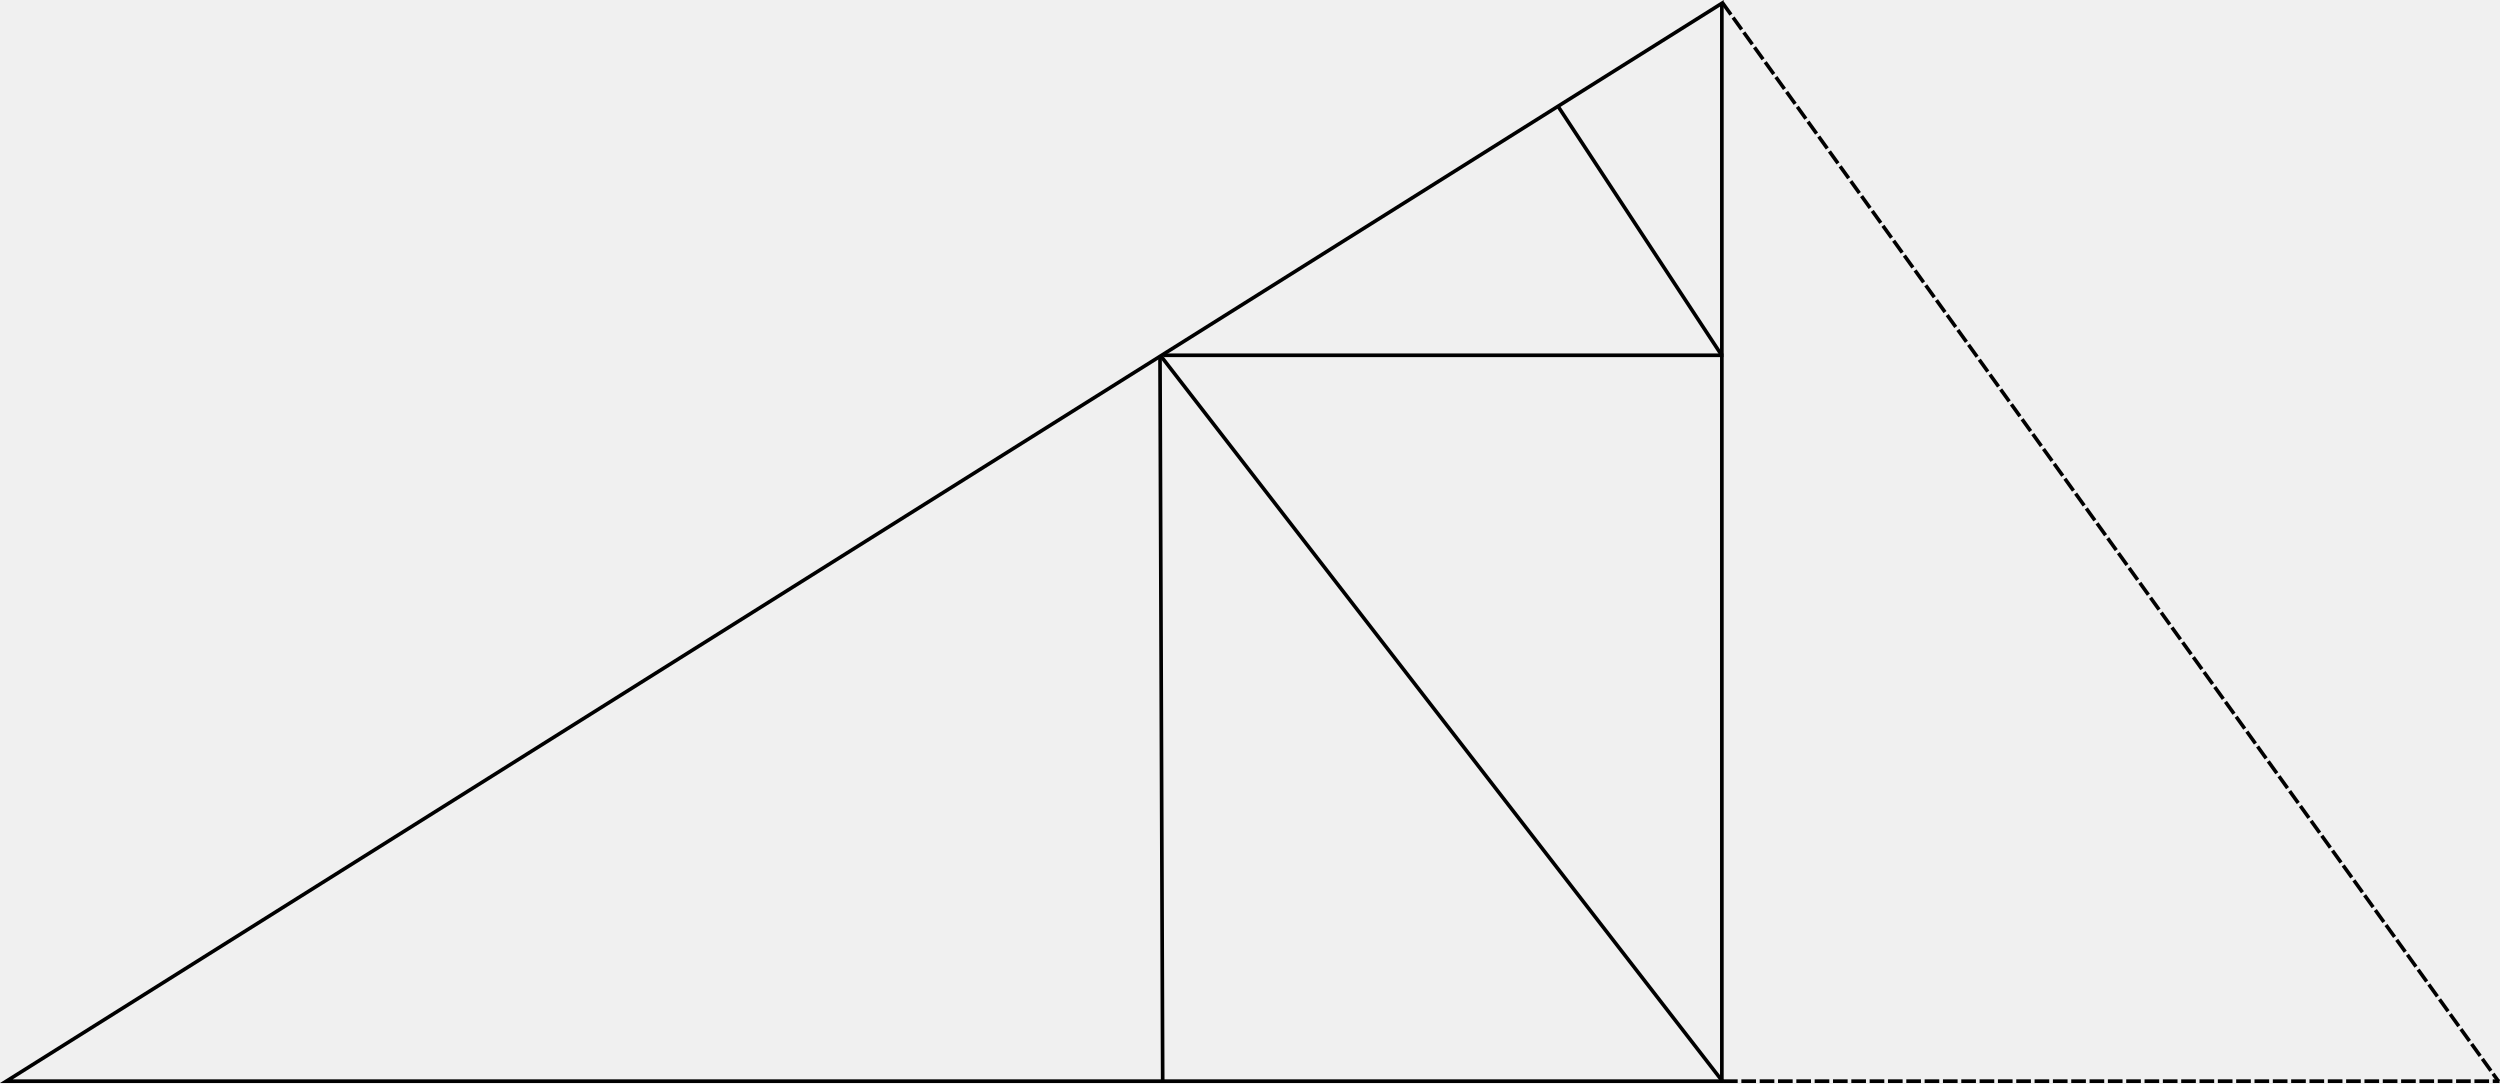
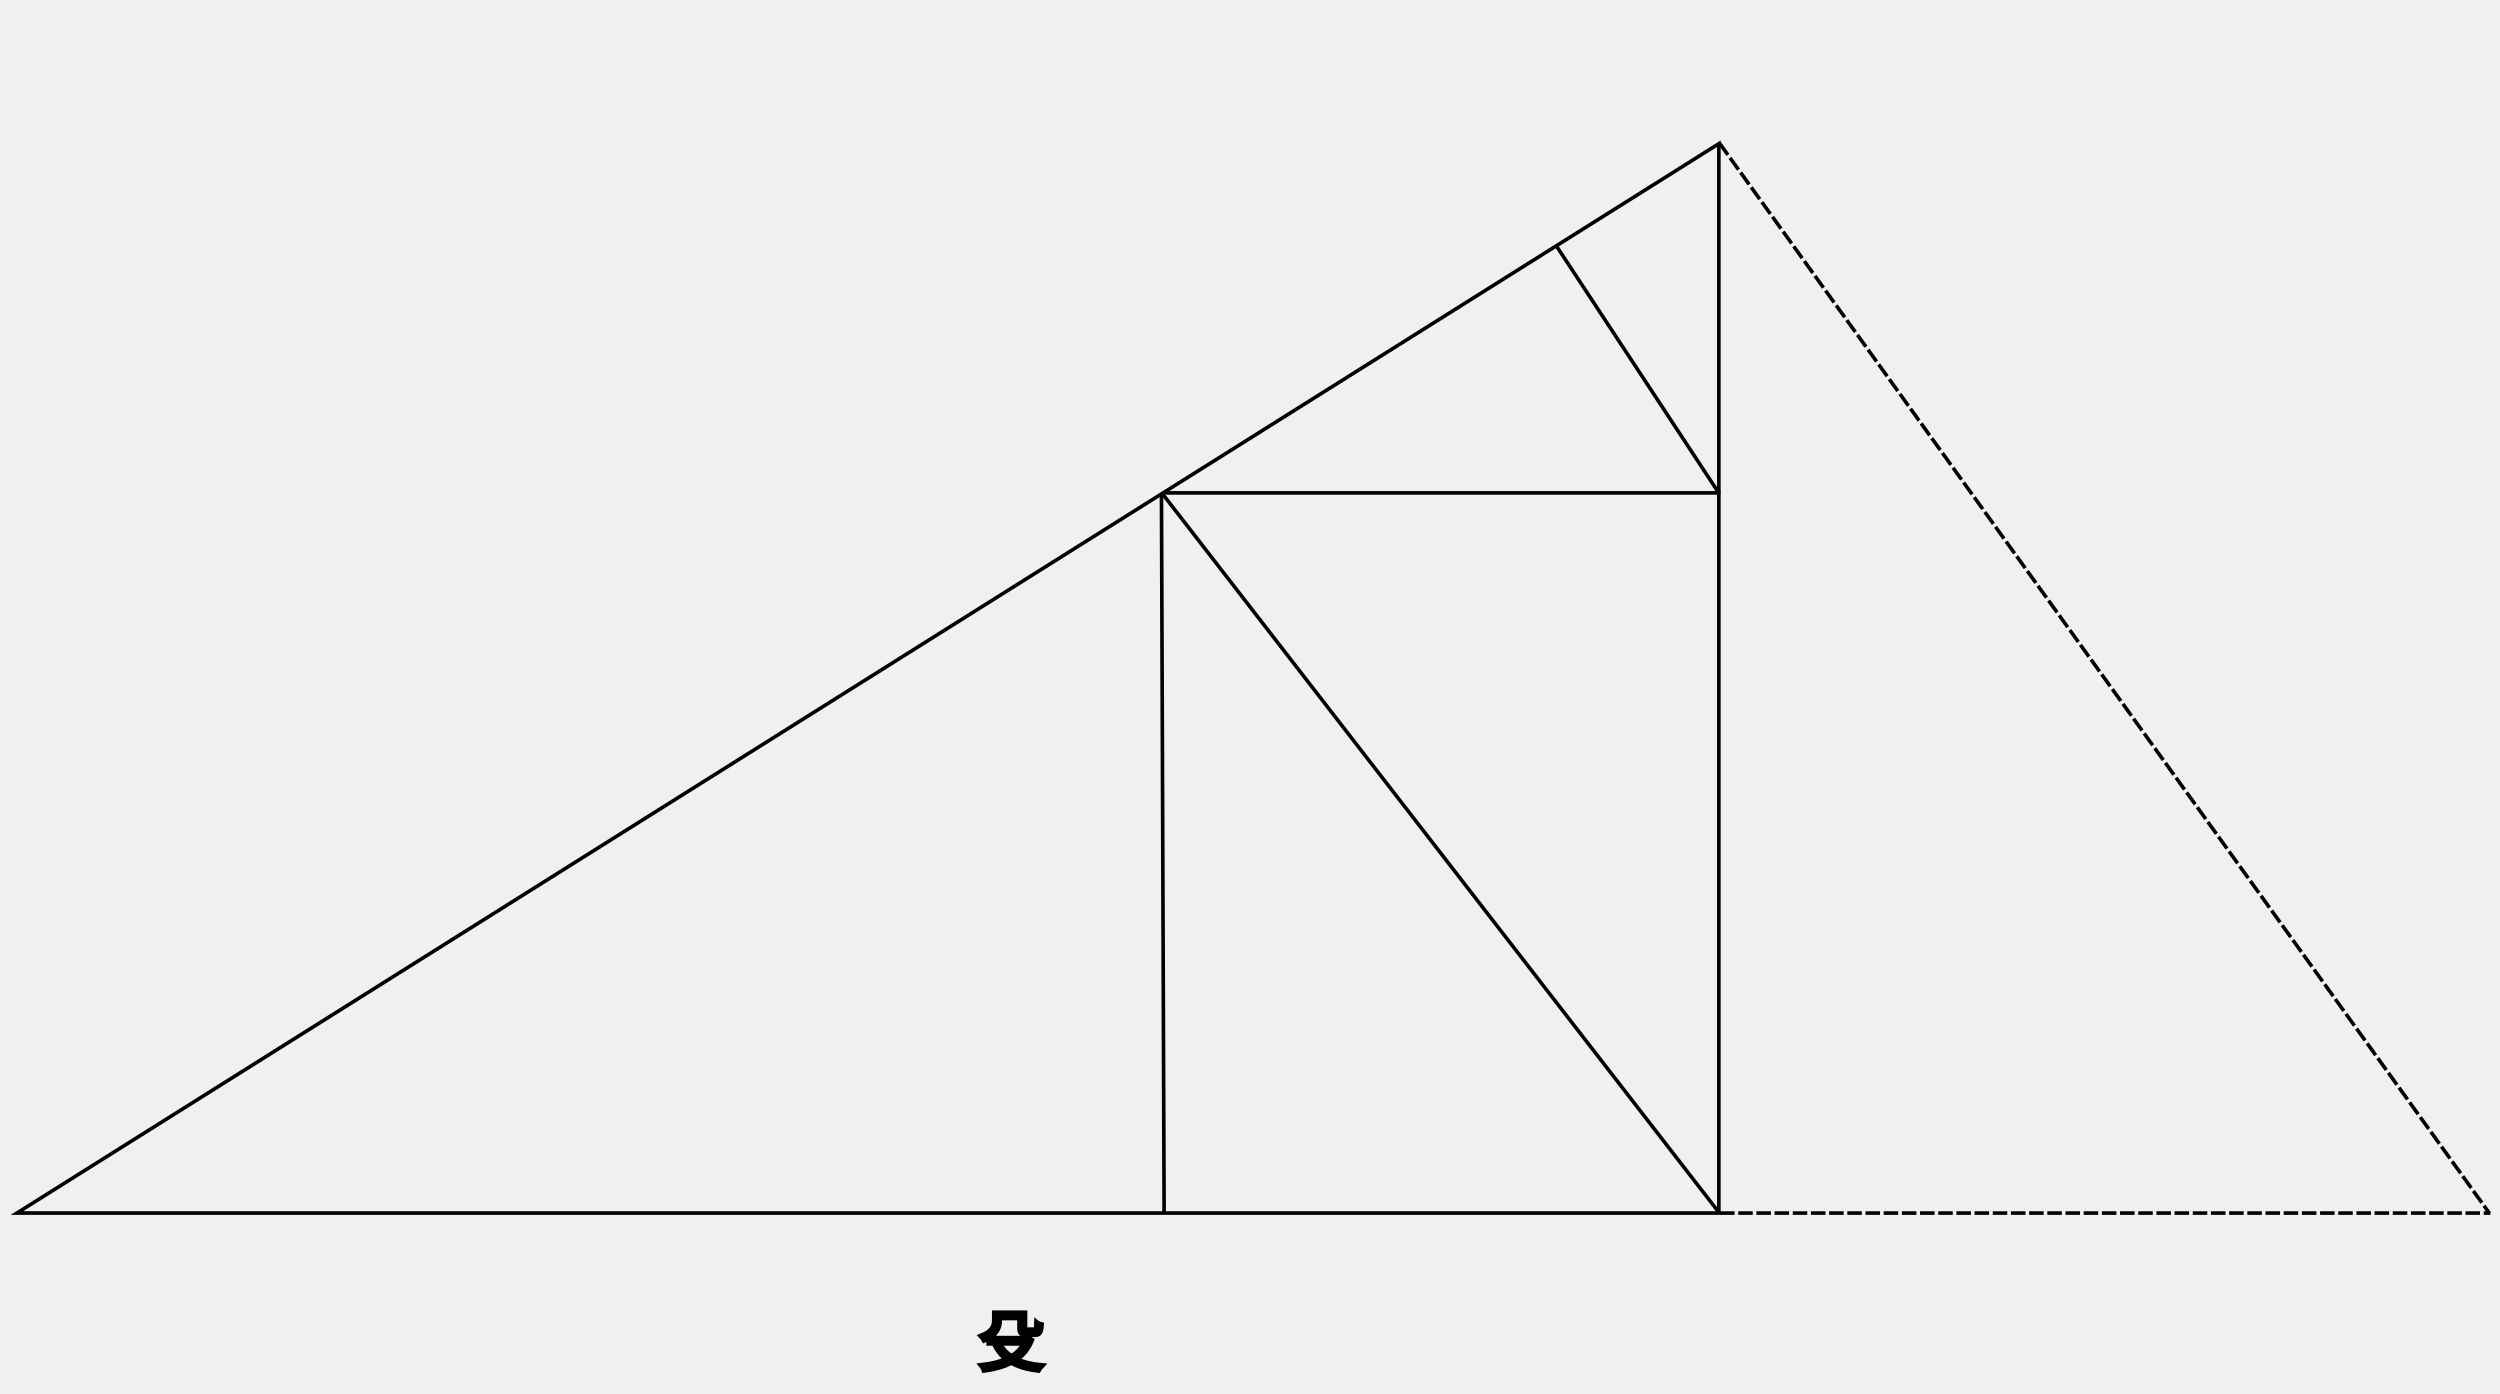
- <svg xmlns="http://www.w3.org/2000/svg" width="180.476mm" height="78.184mm" viewBox="0 0 180.476 78.184" version="1.1" id="svg1">
-   <defs id="defs1" />
+ <svg xmlns="http://www.w3.org/2000/svg" width="872" height="486" viewBox="0 0 230.717 128.588" version="1.1" id="svg1">
+   <defs id="defs1">
+     <rect x="915" y="143" width="316" height="218" id="rect15" />
+   </defs>
  <g id="layer1" transform="translate(-3.065961,-51.42118)">
-     <path style="fill:none;fill-opacity:1;stroke:#000000;stroke-width:0.265;stroke-opacity:1" d="M 3.525,129.472 H 127.367 V 51.661 Z" id="path1" />
-     <path style="fill:#ffffff;fill-opacity:1;stroke:#000000;stroke-width:0.265;stroke-opacity:1" d="M 86.9,77.161 127.404,129.469" id="path2" />
-     <path style="fill:#ffffff;fill-opacity:1;stroke:#000000;stroke-width:0.265;stroke-opacity:1" d="M 87.054,77.069 H 127.48" id="path3" />
-     <path style="fill:#ffffff;fill-opacity:1;stroke:#000000;stroke-width:0.265;stroke-opacity:1" d="m 86.807,77.143 0.194,52.398" id="path4" />
-     <path style="fill:#ffffff;fill-opacity:1;stroke:#000000;stroke-width:0.265;stroke-opacity:1" d="m 115.553,59.113 11.796,17.946" id="path5" />
-     <path style="fill:#ffffff;fill-opacity:1;stroke:#000000;stroke-width:0.265;stroke-dasharray:1.058, 0.265;stroke-dashoffset:0;stroke-opacity:1" d="m 127.452,129.473 c 56.055,0 56.055,0 56.055,0" id="path6" />
-     <path style="fill:#ffffff;fill-opacity:1;stroke:#000000;stroke-width:0.265;stroke-dasharray:1.058, 0.265;stroke-dashoffset:0;stroke-opacity:1" d="m 127.406,51.615 56.029,77.87 -0.004,-0.004" id="path7" />
+     <path style="fill:none;fill-opacity:1;stroke:#000000;stroke-width:0.336;stroke-opacity:1" d="M 4.627,163.37 H 161.693 V 64.682 Z" id="path1" />
+     <path style="fill:#ffffff;fill-opacity:1;stroke:#000000;stroke-width:0.336;stroke-opacity:1" d="M 110.37,97.024 161.741,163.366" id="path2" />
+     <path style="fill:#ffffff;fill-opacity:1;stroke:#000000;stroke-width:0.336;stroke-opacity:1" d="m 110.565,96.908 h 51.272" id="path3" />
+     <path style="fill:#ffffff;fill-opacity:1;stroke:#000000;stroke-width:0.336;stroke-opacity:1" d="m 110.253,97.002 0.246,66.455" id="path4" />
+     <path style="fill:#ffffff;fill-opacity:1;stroke:#000000;stroke-width:0.336;stroke-opacity:1" d="m 146.711,74.134 14.961,22.76" id="path5" />
+     <path style="fill:#ffffff;fill-opacity:1;stroke:#000000;stroke-width:0.336;stroke-dasharray:1.342, 0.336;stroke-dashoffset:0;stroke-opacity:1" d="m 161.802,163.371 c 71.093,0 71.093,0 71.093,0" id="path6" />
+     <path style="fill:#ffffff;fill-opacity:1;stroke:#000000;stroke-width:0.336;stroke-dasharray:1.342, 0.336;stroke-dashoffset:0;stroke-opacity:1" d="m 161.744,64.624 71.06,98.761 -0.006,-0.006" id="path7" />
+     <text xml:space="preserve" transform="matrix(0.2645833,0,0,0.2645833,3.065961,51.42118)" id="text15" style="white-space:pre;shape-inside:url(#rect15);display:inline;fill:none;fill-opacity:1;stroke:#000000;stroke-dasharray:4, 1;stroke-dashoffset:0;stroke-opacity:1" />
+     <text xml:space="preserve" style="font-style:normal;font-variant:normal;font-weight:normal;font-stretch:normal;font-size:5.966px;font-family:Meiryo;-inkscape-font-specification:Meiryo;fill:none;fill-opacity:1;stroke:#000000;stroke-width:0.498;stroke-dasharray:none;stroke-dashoffset:0;stroke-opacity:1" x="93.407" y="177.386" id="text18">
+       <tspan id="tspan18" style="stroke-width:0.498" x="93.407" y="177.386">殳</tspan>
+     </text>
  </g>
</svg>
